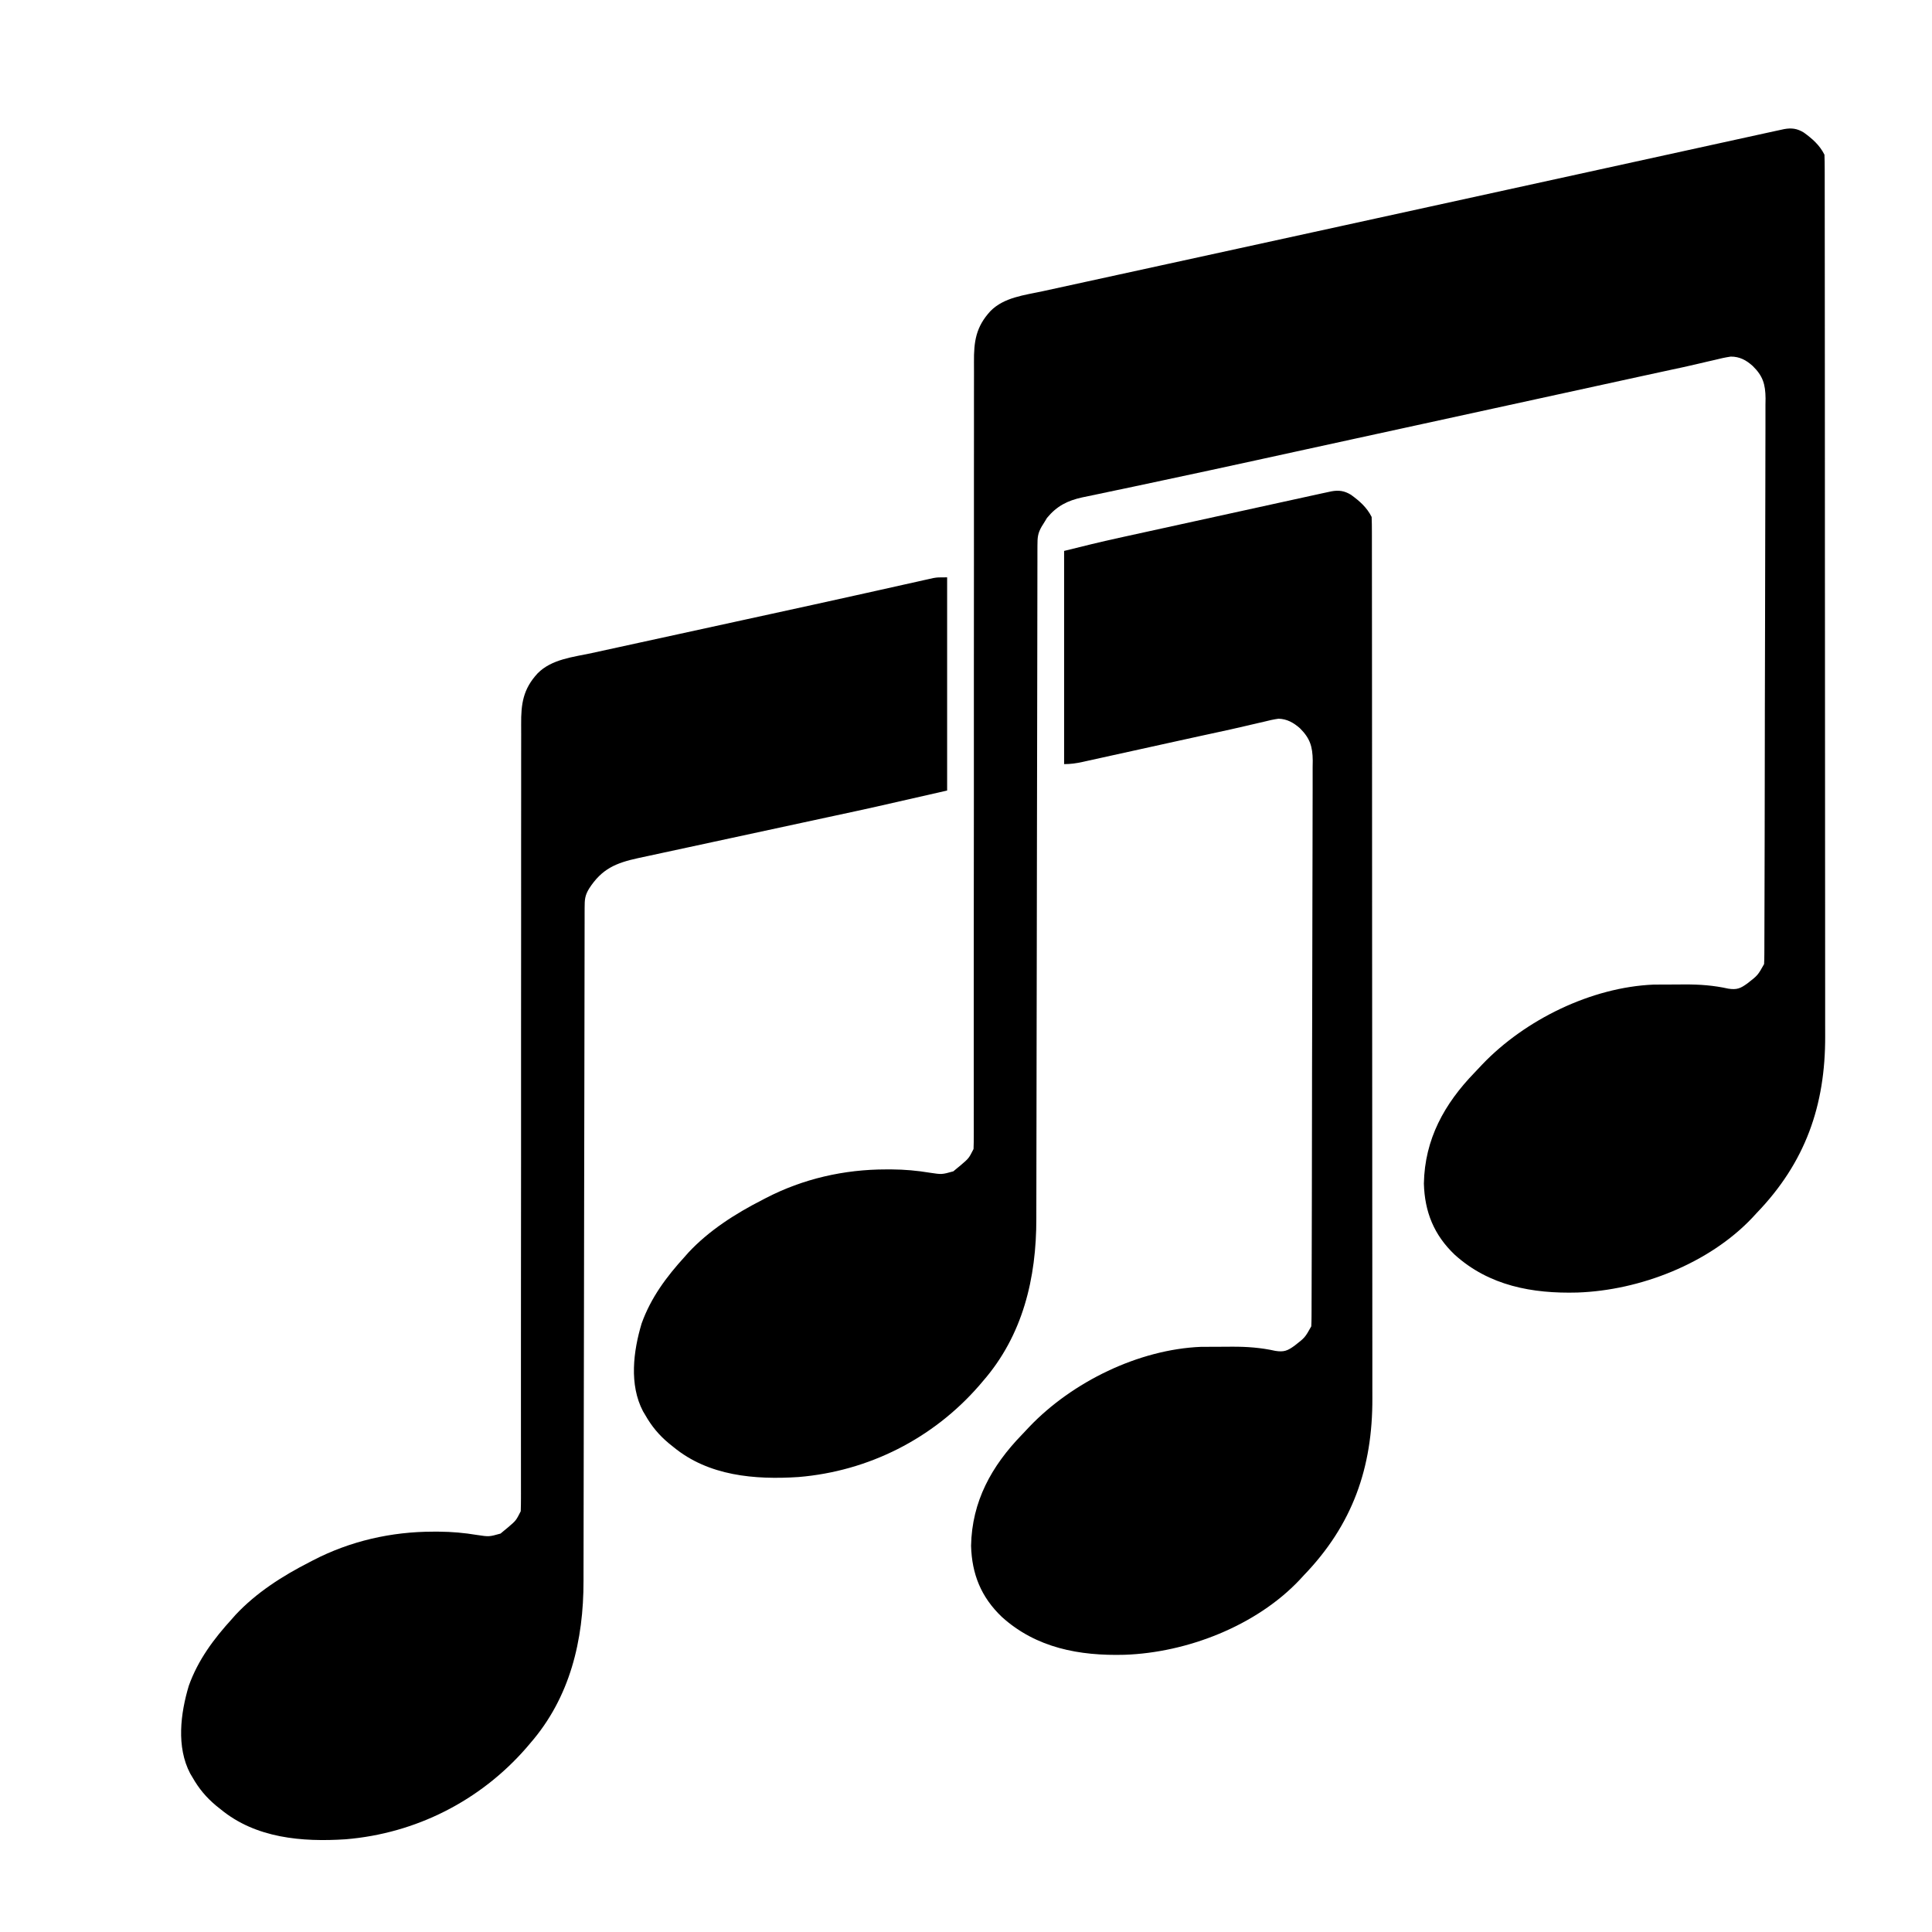
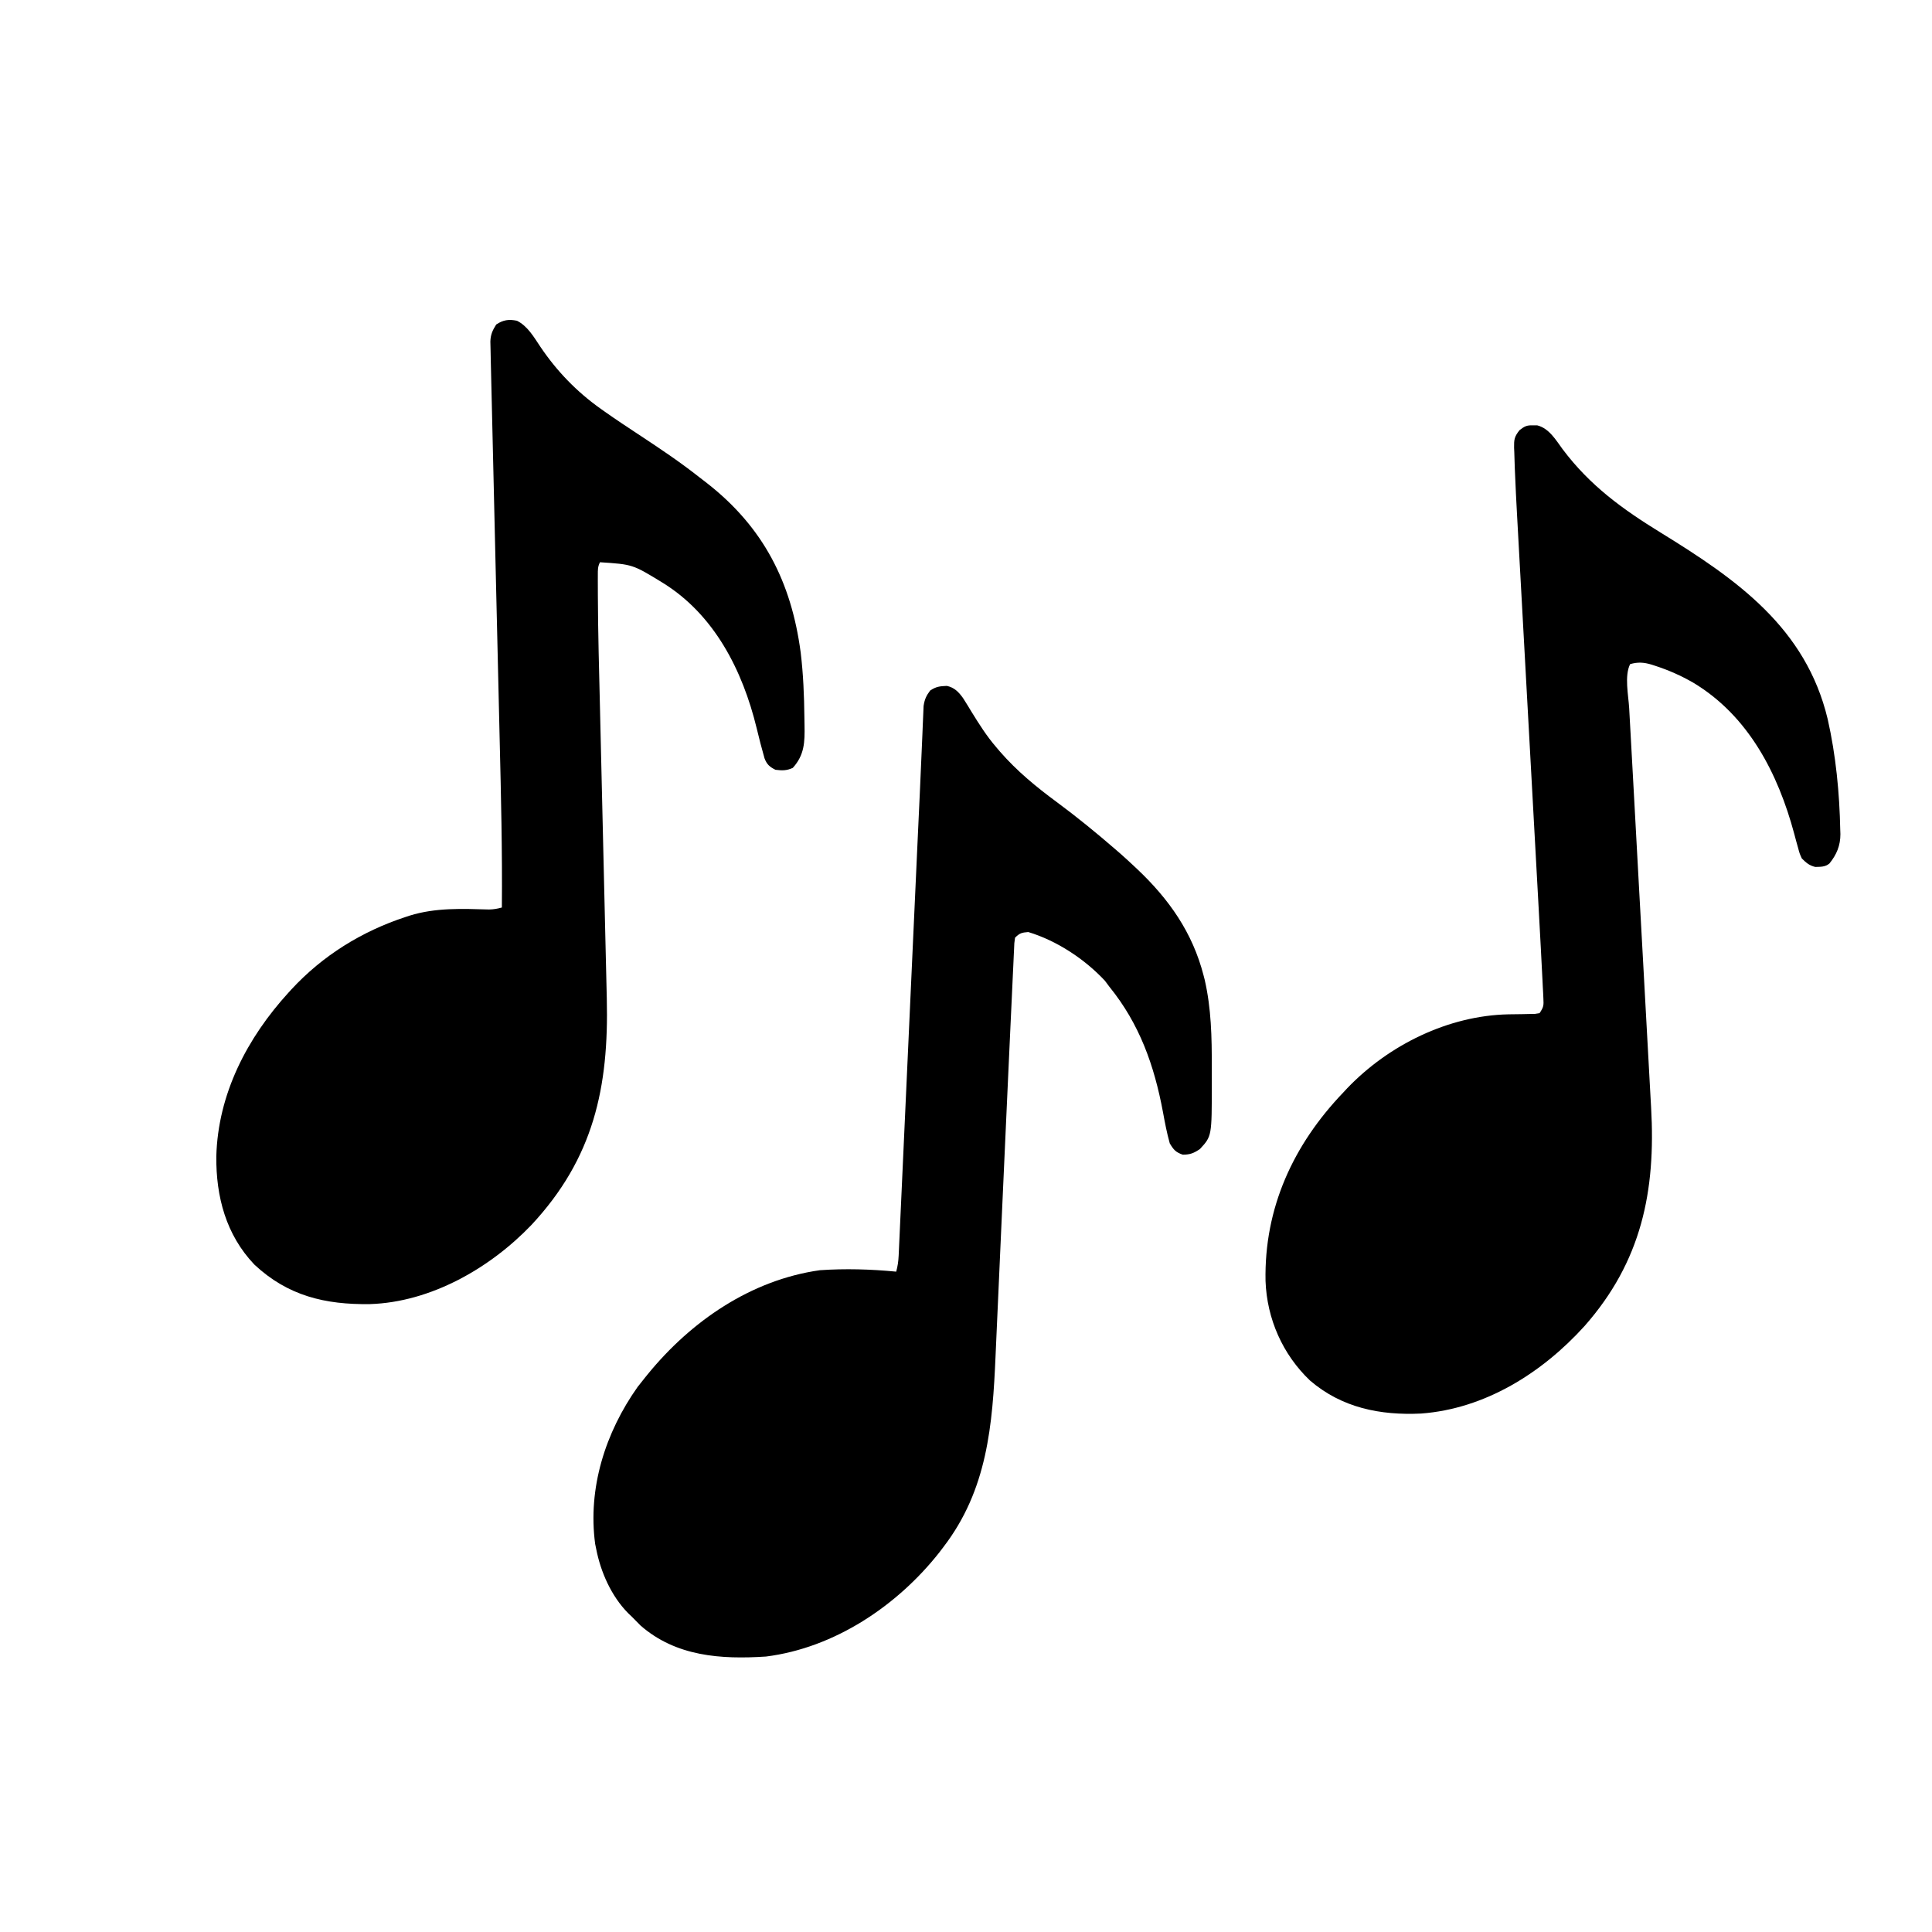
- <svg xmlns="http://www.w3.org/2000/svg" version="1.1" width="1em" height="1em" viewBox="0 0 1024 1024">
-   <path d="M0 0 C4.532 3.271 8.441 6.69 10.98 11.77 C11.08 14.367 11.118 16.937 11.112 19.534 C11.115 20.757 11.115 20.757 11.118 22.004 C11.124 24.766 11.122 27.527 11.121 30.288 C11.123 32.276 11.127 34.264 11.13 36.252 C11.138 41.739 11.14 47.225 11.141 52.712 C11.142 58.621 11.15 64.53 11.157 70.439 C11.171 84.051 11.177 97.663 11.181 111.275 C11.184 118.005 11.187 124.735 11.191 131.465 C11.204 154.512 11.215 177.559 11.218 200.606 C11.218 202.054 11.218 203.501 11.219 204.949 C11.219 206.4 11.219 207.851 11.219 209.302 C11.22 212.214 11.22 215.125 11.221 218.036 C11.221 218.758 11.221 219.48 11.221 220.223 C11.225 243.594 11.241 266.964 11.264 290.334 C11.289 315.052 11.302 339.77 11.303 364.488 C11.304 367.206 11.304 369.924 11.304 372.642 C11.304 373.311 11.304 373.98 11.304 374.669 C11.305 384.745 11.315 394.82 11.328 404.896 C11.344 416.374 11.349 427.853 11.34 439.331 C11.337 445.182 11.337 451.034 11.352 456.885 C11.364 462.255 11.363 467.625 11.351 472.994 C11.349 474.925 11.352 476.855 11.361 478.785 C11.518 515.737 0.81 545.998 -25.02 572.77 C-25.748 573.561 -26.476 574.352 -27.227 575.168 C-50.242 599.507 -86.875 613.706 -119.964 614.836 C-143.865 615.48 -166.8 611.257 -185.02 594.77 C-196.021 584.277 -200.911 572.09 -201.332 557.082 C-200.898 533.538 -190.465 514.786 -174.425 498.227 C-173.067 496.819 -171.732 495.388 -170.398 493.957 C-147.748 470.263 -112.553 452.975 -79.462 451.624 C-76.116 451.604 -72.77 451.584 -69.424 451.584 C-67.289 451.582 -65.154 451.564 -63.02 451.545 C-55.153 451.513 -47.722 452.048 -40.02 453.77 C-35.465 454.484 -33.518 453.652 -29.895 451.02 C-24.356 446.72 -24.356 446.72 -21.02 440.77 C-20.923 439.047 -20.885 437.322 -20.88 435.597 C-20.874 434.52 -20.868 433.442 -20.862 432.332 C-20.861 431.144 -20.86 429.956 -20.859 428.732 C-20.854 427.473 -20.849 426.214 -20.843 424.917 C-20.83 421.417 -20.822 417.916 -20.816 414.415 C-20.809 411.414 -20.799 408.413 -20.789 405.412 C-20.756 395.524 -20.734 385.636 -20.716 375.748 C-20.711 373.174 -20.706 370.6 -20.701 368.025 C-20.67 352.041 -20.643 336.056 -20.627 320.072 C-20.623 316.369 -20.619 312.666 -20.615 308.964 C-20.613 308.043 -20.612 307.123 -20.611 306.175 C-20.594 291.265 -20.553 276.356 -20.502 261.446 C-20.451 246.141 -20.422 230.837 -20.414 215.531 C-20.41 206.937 -20.395 198.343 -20.355 189.749 C-20.32 182.43 -20.306 175.112 -20.319 167.793 C-20.325 164.059 -20.321 160.326 -20.291 156.592 C-20.258 152.541 -20.273 148.493 -20.291 144.442 C-20.274 143.265 -20.258 142.088 -20.24 140.876 C-20.326 133.426 -21.644 129.035 -27.02 123.77 C-30.493 120.635 -33.934 118.769 -38.681 118.77 C-41.693 119.216 -44.576 119.871 -47.526 120.621 C-49.164 120.994 -49.164 120.994 -50.834 121.374 C-53.114 121.894 -55.391 122.427 -57.665 122.973 C-61.802 123.955 -65.956 124.839 -70.116 125.718 C-75.387 126.833 -80.647 127.993 -85.91 129.145 C-88.29 129.663 -90.669 130.182 -93.048 130.7 C-98.79 131.952 -104.532 133.205 -110.274 134.46 C-117.052 135.941 -123.83 137.419 -130.609 138.897 C-142.095 141.402 -153.58 143.908 -165.065 146.415 C-177.596 149.15 -190.128 151.884 -202.66 154.615 C-203.385 154.773 -204.111 154.931 -204.859 155.094 C-212.153 156.684 -219.448 158.273 -226.742 159.862 C-230.353 160.649 -233.965 161.436 -237.576 162.222 C-238.643 162.455 -238.643 162.455 -239.731 162.692 C-249.661 164.856 -259.589 167.023 -269.517 169.194 C-274.992 170.391 -280.467 171.588 -285.943 172.784 C-287.277 173.076 -288.612 173.367 -289.946 173.659 C-306.475 177.271 -323.011 180.848 -339.564 184.353 C-344.803 185.464 -350.04 186.584 -355.277 187.705 C-359.853 188.684 -364.432 189.644 -369.015 190.59 C-371.071 191.017 -373.125 191.454 -375.179 191.894 C-377.575 192.409 -379.974 192.909 -382.378 193.39 C-390.279 195.123 -395.875 197.975 -401.078 204.254 C-401.533 205.002 -401.988 205.749 -402.457 206.52 C-402.93 207.278 -403.403 208.035 -403.891 208.816 C-405.987 212.444 -406.147 214.627 -406.153 218.856 C-406.157 220.163 -406.161 221.469 -406.165 222.816 C-406.165 224.28 -406.165 225.744 -406.164 227.208 C-406.167 228.753 -406.171 230.297 -406.175 231.842 C-406.185 236.103 -406.188 240.364 -406.191 244.625 C-406.195 249.215 -406.204 253.805 -406.213 258.395 C-406.228 266.357 -406.24 274.319 -406.249 282.28 C-406.263 293.81 -406.284 305.34 -406.308 316.87 C-406.346 335.599 -406.381 354.329 -406.412 373.058 C-406.415 374.741 -406.415 374.741 -406.418 376.458 C-406.445 392.352 -406.469 408.246 -406.491 424.139 C-406.493 425.257 -406.495 426.374 -406.496 427.525 C-406.498 428.641 -406.5 429.757 -406.501 430.907 C-406.528 449.547 -406.562 468.186 -406.603 486.826 C-406.628 498.318 -406.646 509.809 -406.656 521.301 C-406.664 529.189 -406.678 537.077 -406.698 544.965 C-406.71 549.51 -406.718 554.055 -406.717 558.599 C-406.717 562.772 -406.726 566.944 -406.741 571.116 C-406.746 572.614 -406.746 574.113 -406.743 575.611 C-406.689 607.191 -413.891 637.502 -435.02 661.77 C-435.707 662.578 -436.394 663.386 -437.102 664.219 C-461.526 692.252 -495.687 709.561 -532.803 712.625 C-555.934 714.138 -580.445 712.07 -599.02 696.77 C-599.81 696.14 -600.6 695.511 -601.414 694.863 C-606.723 690.426 -610.612 685.783 -614.02 679.77 C-614.41 679.119 -614.801 678.468 -615.203 677.797 C-622.64 663.659 -620.331 645.881 -615.957 631.27 C-611.047 617.557 -602.757 606.444 -593.02 595.77 C-592.399 595.067 -591.779 594.364 -591.141 593.641 C-580.198 581.915 -566.21 573.009 -552.02 565.77 C-551.112 565.295 -551.112 565.295 -550.187 564.81 C-530.409 554.535 -508.553 549.566 -486.332 549.582 C-485.377 549.581 -484.423 549.581 -483.439 549.58 C-476.566 549.631 -469.997 550.2 -463.211 551.332 C-456.799 552.301 -456.799 552.301 -450.727 550.598 C-449.789 549.816 -449.789 549.816 -448.832 549.02 C-448.167 548.472 -447.502 547.924 -446.816 547.359 C-442.518 543.694 -442.518 543.694 -440.02 538.77 C-439.926 536.408 -439.897 534.045 -439.898 531.682 C-439.897 530.952 -439.896 530.222 -439.894 529.47 C-439.892 527.005 -439.897 524.54 -439.902 522.076 C-439.901 520.298 -439.901 518.521 -439.9 516.744 C-439.898 512.869 -439.9 508.995 -439.904 505.12 C-439.91 498.817 -439.91 492.514 -439.909 486.21 C-439.908 478.246 -439.908 470.281 -439.911 462.317 C-439.916 446.663 -439.908 431.01 -439.894 415.356 C-439.892 412.893 -439.89 410.43 -439.888 407.967 C-439.884 402.98 -439.88 397.993 -439.875 393.006 C-439.865 380.178 -439.855 367.35 -439.846 354.522 C-439.845 352.591 -439.845 352.591 -439.844 350.62 C-439.831 329.76 -439.836 308.899 -439.847 288.039 C-439.857 266.629 -439.845 245.22 -439.812 223.811 C-439.793 210.601 -439.792 197.393 -439.815 184.183 C-439.828 175.129 -439.82 166.075 -439.795 157.021 C-439.781 151.796 -439.777 146.572 -439.799 141.347 C-439.819 136.562 -439.811 131.778 -439.781 126.992 C-439.775 125.264 -439.78 123.535 -439.795 121.806 C-439.887 110.801 -438.798 103.026 -431.054 94.641 C-423.851 87.338 -413.033 86.215 -403.339 84.119 C-402.204 83.871 -401.069 83.622 -399.9 83.366 C-396.782 82.683 -393.663 82.004 -390.544 81.327 C-387.183 80.596 -383.823 79.86 -380.463 79.125 C-374.657 77.856 -368.851 76.59 -363.045 75.325 C-354.559 73.478 -346.075 71.625 -337.591 69.771 C-324.785 66.974 -311.979 64.178 -299.172 61.385 C-281.206 57.466 -263.241 53.54 -245.277 49.609 C-244.626 49.467 -243.974 49.324 -243.303 49.177 C-237.422 47.891 -231.541 46.604 -225.659 45.317 C-216.605 43.335 -207.55 41.354 -198.494 39.374 C-170.382 33.226 -142.27 27.073 -114.159 20.916 C-110.938 20.21 -107.717 19.505 -104.497 18.799 C-90.447 15.722 -76.397 12.644 -62.347 9.565 C-56.578 8.301 -50.808 7.037 -45.039 5.773 C-41.701 5.042 -38.363 4.311 -35.025 3.579 C-31.394 2.783 -27.763 1.988 -24.132 1.193 C-23.07 0.96 -22.007 0.727 -20.913 0.487 C-19.939 0.273 -18.964 0.06 -17.961 -0.16 C-17.121 -0.344 -16.282 -0.528 -15.417 -0.717 C-14.626 -0.887 -13.835 -1.056 -13.02 -1.23 C-12.151 -1.419 -11.282 -1.607 -10.387 -1.801 C-6.417 -2.521 -3.483 -2.122 0 0 Z " fill="currentColor" transform="translate(956.0195,70.23047)" />
-   <path d="M0 0 C0 37.29 0 74.58 0 113 C-40.29 122.209 -40.29 122.209 -59.826 126.403 C-61.232 126.706 -62.638 127.008 -64.044 127.31 C-64.75 127.462 -65.457 127.614 -66.184 127.77 C-69.937 128.578 -73.689 129.389 -77.441 130.2 C-90.104 132.938 -102.768 135.672 -115.435 138.396 C-122.504 139.916 -129.572 141.441 -136.638 142.972 C-141.07 143.932 -145.503 144.886 -149.937 145.835 C-152.681 146.424 -155.423 147.018 -158.165 147.615 C-160.029 148.019 -161.895 148.415 -163.76 148.812 C-175.624 151.406 -183.012 154.498 -189.766 164.977 C-191.988 168.62 -192.127 170.791 -192.133 175.086 C-192.137 176.393 -192.142 177.7 -192.146 179.046 C-192.146 180.51 -192.145 181.974 -192.145 183.438 C-192.148 184.983 -192.151 186.528 -192.155 188.072 C-192.165 192.334 -192.169 196.595 -192.171 200.856 C-192.175 205.446 -192.185 210.036 -192.194 214.626 C-192.209 222.587 -192.22 230.549 -192.23 238.511 C-192.244 250.041 -192.265 261.571 -192.288 273.101 C-192.326 291.83 -192.361 310.559 -192.393 329.289 C-192.396 330.972 -192.396 330.972 -192.399 332.688 C-192.425 348.582 -192.449 364.476 -192.472 380.37 C-192.474 381.487 -192.475 382.604 -192.477 383.756 C-192.478 384.872 -192.48 385.988 -192.482 387.137 C-192.508 405.777 -192.543 424.417 -192.583 443.056 C-192.608 454.548 -192.627 466.04 -192.637 477.531 C-192.644 485.419 -192.659 493.307 -192.679 501.196 C-192.69 505.74 -192.698 510.285 -192.698 514.83 C-192.697 519.002 -192.706 523.174 -192.722 527.347 C-192.726 528.845 -192.727 530.343 -192.724 531.841 C-192.67 563.422 -199.871 593.732 -221 618 C-221.687 618.808 -222.374 619.616 -223.082 620.449 C-247.506 648.482 -281.667 665.792 -318.784 668.855 C-341.914 670.368 -366.426 668.3 -385 653 C-385.79 652.371 -386.58 651.742 -387.395 651.094 C-392.703 646.657 -396.592 642.014 -400 636 C-400.391 635.349 -400.781 634.698 -401.184 634.027 C-408.62 619.889 -406.312 602.112 -401.938 587.5 C-397.028 573.787 -388.737 562.674 -379 552 C-378.38 551.297 -377.76 550.595 -377.121 549.871 C-366.178 538.145 -352.191 529.24 -338 522 C-337.093 521.525 -337.093 521.525 -336.167 521.041 C-316.39 510.766 -294.533 505.797 -272.312 505.812 C-270.881 505.812 -270.881 505.812 -269.42 505.811 C-262.546 505.861 -255.978 506.43 -249.191 507.562 C-242.78 508.532 -242.78 508.532 -236.707 506.828 C-236.082 506.307 -235.457 505.787 -234.812 505.25 C-234.147 504.702 -233.482 504.154 -232.797 503.59 C-228.498 499.925 -228.498 499.925 -226 495 C-225.907 492.639 -225.877 490.275 -225.878 487.912 C-225.877 487.182 -225.876 486.452 -225.875 485.7 C-225.873 483.236 -225.877 480.771 -225.882 478.306 C-225.882 476.529 -225.881 474.751 -225.88 472.974 C-225.878 469.1 -225.88 465.225 -225.884 461.351 C-225.891 455.047 -225.89 448.744 -225.889 442.441 C-225.888 434.476 -225.889 426.512 -225.891 418.547 C-225.896 402.894 -225.888 387.24 -225.875 371.587 C-225.873 369.124 -225.871 366.661 -225.869 364.198 C-225.864 359.211 -225.86 354.224 -225.856 349.237 C-225.845 336.409 -225.835 323.581 -225.827 310.753 C-225.826 308.821 -225.826 308.821 -225.824 306.851 C-225.811 285.99 -225.816 265.13 -225.827 244.269 C-225.838 222.86 -225.825 201.45 -225.793 180.041 C-225.774 166.832 -225.773 153.623 -225.795 140.414 C-225.809 131.36 -225.801 122.305 -225.775 113.251 C-225.761 108.027 -225.757 102.802 -225.779 97.578 C-225.799 92.793 -225.791 88.008 -225.762 83.223 C-225.756 81.494 -225.76 79.765 -225.776 78.036 C-225.867 67.032 -224.778 59.257 -217.034 50.871 C-209.602 43.337 -198.21 42.272 -188.225 40.112 C-186.982 39.84 -185.739 39.567 -184.458 39.287 C-181.061 38.543 -177.663 37.804 -174.265 37.066 C-170.636 36.277 -167.009 35.483 -163.381 34.69 C-156.454 33.176 -149.526 31.666 -142.598 30.158 C-132.691 28 -122.785 25.837 -112.879 23.674 C-111.375 23.345 -109.872 23.017 -108.368 22.689 C-107.625 22.526 -106.882 22.364 -106.117 22.197 C-101.631 21.218 -97.145 20.24 -92.659 19.262 C-77.992 16.067 -63.329 12.86 -48.677 9.599 C-46.569 9.13 -44.461 8.662 -42.352 8.193 C-40.986 7.89 -39.62 7.587 -38.254 7.283 C-37.59 7.136 -36.925 6.988 -36.241 6.836 C-31.752 5.839 -27.264 4.834 -22.777 3.827 C-20.477 3.316 -18.178 2.805 -15.879 2.294 C-14.841 2.06 -13.804 1.825 -12.735 1.583 C-11.782 1.373 -10.83 1.162 -9.848 0.945 C-9.027 0.762 -8.206 0.578 -7.36 0.388 C-5 0 -5 0 0 0 Z " fill="currentColor" transform="translate(502,306)" />
-   <path d="M0 0 C4.532 3.271 8.441 6.69 10.98 11.77 C11.08 14.367 11.118 16.937 11.112 19.534 C11.114 20.349 11.116 21.165 11.118 22.004 C11.124 24.766 11.122 27.527 11.121 30.288 C11.123 32.276 11.127 34.264 11.13 36.252 C11.138 41.739 11.14 47.225 11.141 52.712 C11.142 58.621 11.15 64.53 11.157 70.439 C11.171 84.051 11.177 97.663 11.181 111.275 C11.184 118.005 11.187 124.735 11.191 131.465 C11.204 154.512 11.215 177.559 11.218 200.606 C11.218 202.054 11.218 203.501 11.219 204.949 C11.219 206.4 11.219 207.851 11.219 209.302 C11.22 212.214 11.22 215.125 11.221 218.036 C11.221 219.119 11.221 219.119 11.221 220.223 C11.225 243.594 11.241 266.964 11.264 290.334 C11.289 315.052 11.302 339.77 11.303 364.488 C11.304 367.206 11.304 369.924 11.304 372.642 C11.304 373.311 11.304 373.98 11.304 374.669 C11.305 384.745 11.315 394.82 11.328 404.896 C11.344 416.374 11.349 427.853 11.34 439.331 C11.337 445.182 11.337 451.034 11.352 456.885 C11.364 462.255 11.363 467.625 11.351 472.994 C11.349 474.925 11.352 476.855 11.361 478.785 C11.518 515.737 0.81 545.998 -25.02 572.77 C-26.112 573.957 -26.112 573.957 -27.227 575.168 C-50.242 599.507 -86.875 613.706 -119.964 614.836 C-143.865 615.48 -166.8 611.257 -185.02 594.77 C-196.021 584.277 -200.911 572.09 -201.332 557.082 C-200.898 533.538 -190.465 514.786 -174.425 498.227 C-173.067 496.819 -171.732 495.388 -170.398 493.957 C-147.748 470.263 -112.553 452.975 -79.462 451.624 C-76.116 451.604 -72.77 451.584 -69.424 451.584 C-67.289 451.582 -65.154 451.564 -63.02 451.545 C-55.153 451.513 -47.722 452.048 -40.02 453.77 C-35.465 454.484 -33.518 453.652 -29.895 451.02 C-24.356 446.72 -24.356 446.72 -21.02 440.77 C-20.923 439.047 -20.885 437.322 -20.88 435.597 C-20.871 433.981 -20.871 433.981 -20.862 432.332 C-20.861 431.144 -20.86 429.956 -20.859 428.732 C-20.854 427.473 -20.849 426.214 -20.843 424.917 C-20.83 421.417 -20.822 417.916 -20.816 414.415 C-20.809 411.414 -20.799 408.413 -20.789 405.412 C-20.756 395.524 -20.734 385.636 -20.716 375.748 C-20.711 373.174 -20.706 370.6 -20.701 368.025 C-20.67 352.041 -20.643 336.056 -20.627 320.072 C-20.623 316.369 -20.619 312.666 -20.615 308.964 C-20.613 307.583 -20.613 307.583 -20.611 306.175 C-20.594 291.265 -20.553 276.356 -20.502 261.446 C-20.451 246.141 -20.422 230.837 -20.414 215.531 C-20.41 206.937 -20.395 198.343 -20.355 189.749 C-20.32 182.43 -20.306 175.112 -20.319 167.793 C-20.325 164.059 -20.321 160.326 -20.291 156.592 C-20.258 152.541 -20.273 148.493 -20.291 144.442 C-20.266 142.677 -20.266 142.677 -20.24 140.876 C-20.326 133.434 -21.694 129.066 -27.02 123.77 C-30.364 120.827 -33.832 118.836 -38.36 118.699 C-41.068 119.068 -43.634 119.664 -46.281 120.344 C-47.33 120.583 -48.379 120.821 -49.459 121.067 C-51.9 121.624 -54.338 122.194 -56.774 122.774 C-61.549 123.905 -66.343 124.945 -71.139 125.983 C-72.977 126.381 -74.815 126.779 -76.653 127.178 C-77.588 127.38 -78.524 127.583 -79.487 127.792 C-84.309 128.84 -89.128 129.901 -93.947 130.963 C-94.919 131.177 -95.892 131.391 -96.893 131.612 C-101.903 132.715 -106.912 133.82 -111.921 134.927 C-116.838 136.012 -121.755 137.094 -126.674 138.173 C-128.532 138.581 -130.391 138.992 -132.249 139.404 C-134.824 139.974 -137.4 140.54 -139.976 141.105 C-140.736 141.275 -141.496 141.444 -142.278 141.619 C-145.64 142.351 -148.558 142.77 -152.02 142.77 C-152.02 105.48 -152.02 68.19 -152.02 29.77 C-142.35 27.352 -132.722 24.974 -122.991 22.853 C-121.797 22.59 -120.603 22.328 -119.373 22.058 C-116.157 21.352 -112.941 20.648 -109.725 19.945 C-106.335 19.204 -102.947 18.46 -99.558 17.716 C-93.884 16.472 -88.21 15.229 -82.536 13.987 C-74.54 12.237 -66.545 10.484 -58.549 8.731 C-52.988 7.511 -47.427 6.293 -41.865 5.074 C-40.522 4.78 -39.18 4.486 -37.837 4.191 C-33.433 3.226 -29.029 2.262 -24.624 1.298 C-23.517 1.056 -22.41 0.813 -21.27 0.563 C-20.251 0.34 -19.232 0.117 -18.183 -0.112 C-17.301 -0.305 -16.419 -0.498 -15.511 -0.697 C-14.689 -0.873 -13.867 -1.049 -13.02 -1.23 C-12.146 -1.42 -11.273 -1.609 -10.373 -1.804 C-6.41 -2.522 -3.477 -2.118 0 0 Z " fill="currentColor" transform="translate(716.0195,262.2305)" />
+ <svg xmlns="http://www.w3.org/2000/svg" version="1.1" width="1em" height="1em" viewBox="0 0 1024 1024" fill="currentColor">
+   <path d="M0 0 C5.701 2.869 8.946 8.622 12.387 13.76 C21.096 26.681 31.686 37.662 44.426 46.684 C45.03 47.113 45.635 47.543 46.258 47.986 C52.405 52.331 58.676 56.481 64.965 60.617 C75.705 67.691 86.358 74.817 96.462 82.789 C97.907 83.927 99.369 85.044 100.832 86.16 C130.639 109.509 145.414 138.532 150.364 175.734 C151.76 187.236 152.222 198.785 152.35 210.364 C152.367 211.731 152.389 213.097 152.417 214.463 C152.583 223.35 152.397 230.148 146.188 237 C142.921 238.493 140.547 238.436 137 238 C133.945 236.472 132.442 235.163 131.216 231.936 C129.706 226.653 128.338 221.354 127.061 216.01 C119.599 185.32 104.588 155.599 76.883 138.66 C61.328 129.143 61.328 129.143 44 128 C42.773 130.453 42.869 132.031 42.864 134.777 C42.861 135.818 42.859 136.858 42.856 137.931 C42.86 139.106 42.865 140.281 42.869 141.492 C42.872 142.759 42.875 144.026 42.877 145.332 C42.957 165.424 43.529 185.513 44.01 205.599 C44.152 211.597 44.291 217.594 44.43 223.592 C44.693 234.915 44.959 246.237 45.227 257.56 C45.707 277.872 46.182 298.183 46.655 318.495 C46.821 325.608 46.988 332.721 47.157 339.834 C47.261 344.253 47.365 348.672 47.468 353.091 C47.516 355.131 47.564 357.171 47.613 359.211 C48.74 406.304 40.688 443.866 7.607 479.314 C-14.288 502.168 -45.73 520.209 -77.969 521.203 C-101.604 521.54 -121.433 516.867 -139.188 500.25 C-154.238 484.428 -159.537 464.243 -159.351 442.907 C-158.493 409.833 -142.984 380.053 -121 356 C-120.539 355.494 -120.078 354.987 -119.603 354.466 C-102.989 336.471 -82.22 323.603 -59 316 C-58.313 315.774 -57.626 315.548 -56.918 315.315 C-43.142 311.021 -29.119 311.644 -14.831 312.05 C-12.318 312.006 -10.399 311.654 -8 311 C-7.726 281.35 -8.452 251.724 -9.161 222.084 C-9.333 214.916 -9.499 207.749 -9.665 200.581 C-9.961 187.798 -10.261 175.016 -10.563 162.233 C-10.856 149.861 -11.147 137.489 -11.437 125.117 C-11.454 124.35 -11.472 123.584 -11.491 122.794 C-11.687 114.423 -11.882 106.051 -12.077 97.68 C-12.129 95.46 -12.181 93.24 -12.233 91.021 C-12.267 89.558 -12.301 88.095 -12.335 86.632 C-12.551 77.358 -12.769 68.084 -12.988 58.81 C-13.113 53.514 -13.237 48.218 -13.362 42.922 C-13.419 40.468 -13.477 38.013 -13.536 35.558 C-13.615 32.211 -13.694 28.863 -13.772 25.515 C-13.796 24.544 -13.819 23.572 -13.843 22.572 C-13.901 20.048 -13.951 17.524 -14 15 C-14.032 13.696 -14.064 12.393 -14.096 11.05 C-13.978 7.318 -12.974 5.143 -11 2 C-7.269 -0.487 -4.319 -0.857 0 0 Z " transform="translate(274,170)" />
+   <path d="M0 0 C1.098 -0.002 1.098 -0.002 2.219 -0.004 C8.563 1.571 12.091 7.716 15.75 12.688 C30.314 32.041 47.42 44.392 67.812 56.938 C108.146 81.758 144.643 107.322 156.219 155.73 C160.559 174.917 162.488 194.848 162.875 214.5 C162.901 215.203 162.927 215.905 162.954 216.629 C162.975 222.733 160.929 227.594 157.107 232.265 C154.803 234.125 152.506 233.974 149.633 234.059 C146.455 233.32 144.81 231.834 142.5 229.562 C141.312 226.926 141.312 226.926 140.5 223.875 C140.175 222.72 139.85 221.565 139.516 220.375 C139.18 219.117 138.845 217.859 138.5 216.562 C129.929 184.556 114.201 153.945 84.969 136.406 C78.543 132.711 71.99 129.788 64.938 127.5 C64.283 127.284 63.628 127.068 62.954 126.845 C58.816 125.606 55.666 125.366 51.5 126.562 C48.383 132.796 50.609 143.099 51 149.969 C51.054 150.956 51.108 151.943 51.163 152.96 C51.342 156.235 51.526 159.51 51.709 162.785 C51.839 165.146 51.969 167.508 52.098 169.869 C52.377 174.942 52.657 180.014 52.938 185.086 C53.383 193.124 53.823 201.163 54.26 209.201 C54.411 211.96 54.561 214.719 54.712 217.477 C54.768 218.512 54.768 218.512 54.825 219.566 C55.252 227.398 55.68 235.229 56.109 243.06 C56.148 243.775 56.187 244.49 56.228 245.226 C56.861 256.79 57.5 268.353 58.141 279.916 C58.8 291.83 59.452 303.744 60.097 315.659 C60.458 322.332 60.823 329.004 61.198 335.676 C61.551 341.961 61.894 348.247 62.23 354.533 C62.354 356.824 62.482 359.115 62.613 361.405 C65.17 405.989 57.511 443.171 27.354 477.38 C4.903 502.175 -25.311 521.258 -59.302 523.77 C-80.939 524.803 -101.283 520.758 -118.164 506.277 C-132.685 492.437 -141.003 473.573 -141.738 453.551 C-142.501 414.837 -127.069 381.302 -100.5 353.562 C-99.808 352.819 -99.116 352.075 -98.402 351.309 C-76.435 328.384 -44.886 312.86 -13.033 312.178 C-10.601 312.142 -8.169 312.111 -5.736 312.084 C-4.574 312.058 -3.412 312.031 -2.215 312.004 C-1.164 311.99 -0.114 311.977 0.969 311.963 C1.804 311.831 2.639 311.699 3.5 311.562 C5.704 308.257 5.717 307.519 5.526 303.722 C5.481 302.739 5.437 301.757 5.392 300.745 C5.332 299.678 5.273 298.612 5.212 297.513 C5.159 296.396 5.105 295.28 5.05 294.13 C4.877 290.607 4.69 287.085 4.5 283.562 C4.392 281.443 4.284 279.323 4.176 277.203 C3.836 270.587 3.469 263.973 3.101 257.358 C2.963 254.845 2.825 252.332 2.687 249.819 C2.393 244.463 2.098 239.106 1.802 233.75 C1.332 225.262 0.867 216.773 0.402 208.284 C0.242 205.363 0.082 202.441 -0.078 199.519 C-0.118 198.789 -0.157 198.06 -0.199 197.308 C-0.651 189.054 -1.104 180.8 -1.557 172.546 C-1.598 171.793 -1.639 171.041 -1.682 170.266 C-2.352 158.06 -3.026 145.853 -3.699 133.646 C-4.395 121.044 -5.086 108.441 -5.774 95.838 C-6.197 88.101 -6.622 80.365 -7.053 72.628 C-7.383 66.692 -7.707 60.756 -8.029 54.819 C-8.161 52.403 -8.294 49.988 -8.43 47.573 C-8.842 40.238 -9.203 32.903 -9.5 25.562 C-9.544 24.588 -9.588 23.614 -9.633 22.61 C-9.748 19.833 -9.826 17.057 -9.892 14.278 C-9.948 13.056 -9.948 13.056 -10.004 11.811 C-10.058 7.528 -9.88 6.042 -7.118 2.557 C-4.412 0.495 -3.336 -0.1 0 0 Z " transform="translate(812.5,225.4375)" />
+   <path d="M0 0 C3.936 0.851 6.233 3.206 8.542 6.426 C10.075 8.808 11.548 11.22 13.008 13.648 C17.061 20.218 21.079 26.602 26.133 32.461 C26.804 33.252 27.476 34.044 28.168 34.859 C37.116 45.118 47.18 53.407 58.078 61.453 C68.781 69.36 79.072 77.757 89.133 86.461 C89.972 87.187 90.811 87.912 91.676 88.66 C94.201 90.888 96.675 93.159 99.133 95.461 C99.665 95.959 100.198 96.458 100.746 96.971 C117.686 112.97 130.205 130.683 136.07 153.523 C136.258 154.253 136.445 154.982 136.638 155.733 C140.132 170.88 140.459 186.346 140.394 201.813 C140.383 204.853 140.394 207.893 140.406 210.934 C140.427 238.642 140.427 238.642 134.133 245.461 C130.862 247.665 128.955 248.461 125.008 248.461 C121.255 247.156 120.162 245.868 118.133 242.461 C116.597 237.008 115.559 231.505 114.536 225.936 C109.902 201.131 102.142 179.204 86.133 159.461 C85.349 158.409 84.565 157.357 83.758 156.273 C73.052 144.803 58.257 135.025 43.133 130.461 C39.695 130.736 38.589 131.005 36.133 133.461 C35.711 136.3 35.711 136.3 35.603 139.699 C35.57 140.347 35.537 140.996 35.503 141.664 C35.395 143.849 35.3 146.034 35.205 148.22 C35.131 149.785 35.055 151.35 34.979 152.915 C34.772 157.2 34.577 161.485 34.385 165.77 C34.177 170.333 33.959 174.895 33.743 179.458 C33.238 190.151 32.75 200.845 32.265 211.539 C32.05 216.283 31.833 221.028 31.617 225.772 C31.108 236.934 30.602 248.096 30.098 259.258 C30.056 260.181 30.014 261.105 29.971 262.056 C29.717 267.667 29.464 273.278 29.211 278.889 C29.126 280.758 29.042 282.627 28.957 284.496 C28.485 294.943 28.017 305.391 27.557 315.84 C27.181 324.395 26.797 332.951 26.405 341.506 C26.201 345.958 26 350.41 25.809 354.863 C24.22 391.799 21.479 426.095 -1.867 456.461 C-2.563 457.379 -3.259 458.297 -3.977 459.242 C-26.281 487.57 -59.576 509.887 -95.867 514.461 C-119.72 516.03 -143.595 514.442 -162.367 498.023 C-163.888 496.523 -165.389 495.003 -166.867 493.461 C-167.561 492.798 -168.254 492.136 -168.969 491.453 C-177.822 482.463 -183.475 469.757 -185.867 457.461 C-186.049 456.584 -186.231 455.708 -186.418 454.805 C-190.398 425.177 -181.019 395.728 -163.93 371.586 C-162.6 369.859 -161.244 368.151 -159.867 366.461 C-159.231 365.677 -159.231 365.677 -158.582 364.876 C-135.655 336.771 -103.934 314.857 -67.309 309.699 C-53.876 308.769 -40.262 309.161 -26.867 310.461 C-26.071 307.611 -25.697 304.971 -25.562 302.017 C-25.52 301.128 -25.477 300.238 -25.433 299.321 C-25.391 298.348 -25.349 297.375 -25.305 296.372 C-25.256 295.334 -25.208 294.297 -25.158 293.227 C-24.996 289.738 -24.84 286.248 -24.684 282.759 C-24.569 280.26 -24.454 277.761 -24.338 275.262 C-24.09 269.868 -23.844 264.474 -23.6 259.079 C-23.246 251.237 -22.887 243.396 -22.526 235.554 C-21.939 222.775 -21.356 209.996 -20.775 197.218 C-20.214 184.901 -19.653 172.584 -19.09 160.267 C-19.056 159.514 -19.021 158.76 -18.986 157.984 C-18.607 149.707 -18.228 141.429 -17.849 133.152 C-17.816 132.417 -17.782 131.683 -17.747 130.927 C-17.474 124.958 -17.474 124.958 -17.343 122.102 C-16.985 114.272 -16.626 106.443 -16.27 98.613 C-16.224 97.59 -16.224 97.59 -16.176 96.545 C-15.991 92.474 -15.991 92.474 -15.806 88.402 C-15.322 77.766 -14.828 67.131 -14.329 56.496 C-14.028 50.045 -13.743 43.593 -13.477 37.14 C-13.323 33.435 -13.158 29.731 -12.991 26.026 C-12.919 24.362 -12.851 22.698 -12.789 21.033 C-12.705 18.805 -12.604 16.579 -12.5 14.352 C-12.449 13.13 -12.399 11.907 -12.347 10.648 C-11.825 7.183 -10.961 5.249 -8.867 2.461 C-5.675 0.333 -3.763 0.162 0 0 Z " transform="translate(501.8672,363.5391)" />
</svg>
